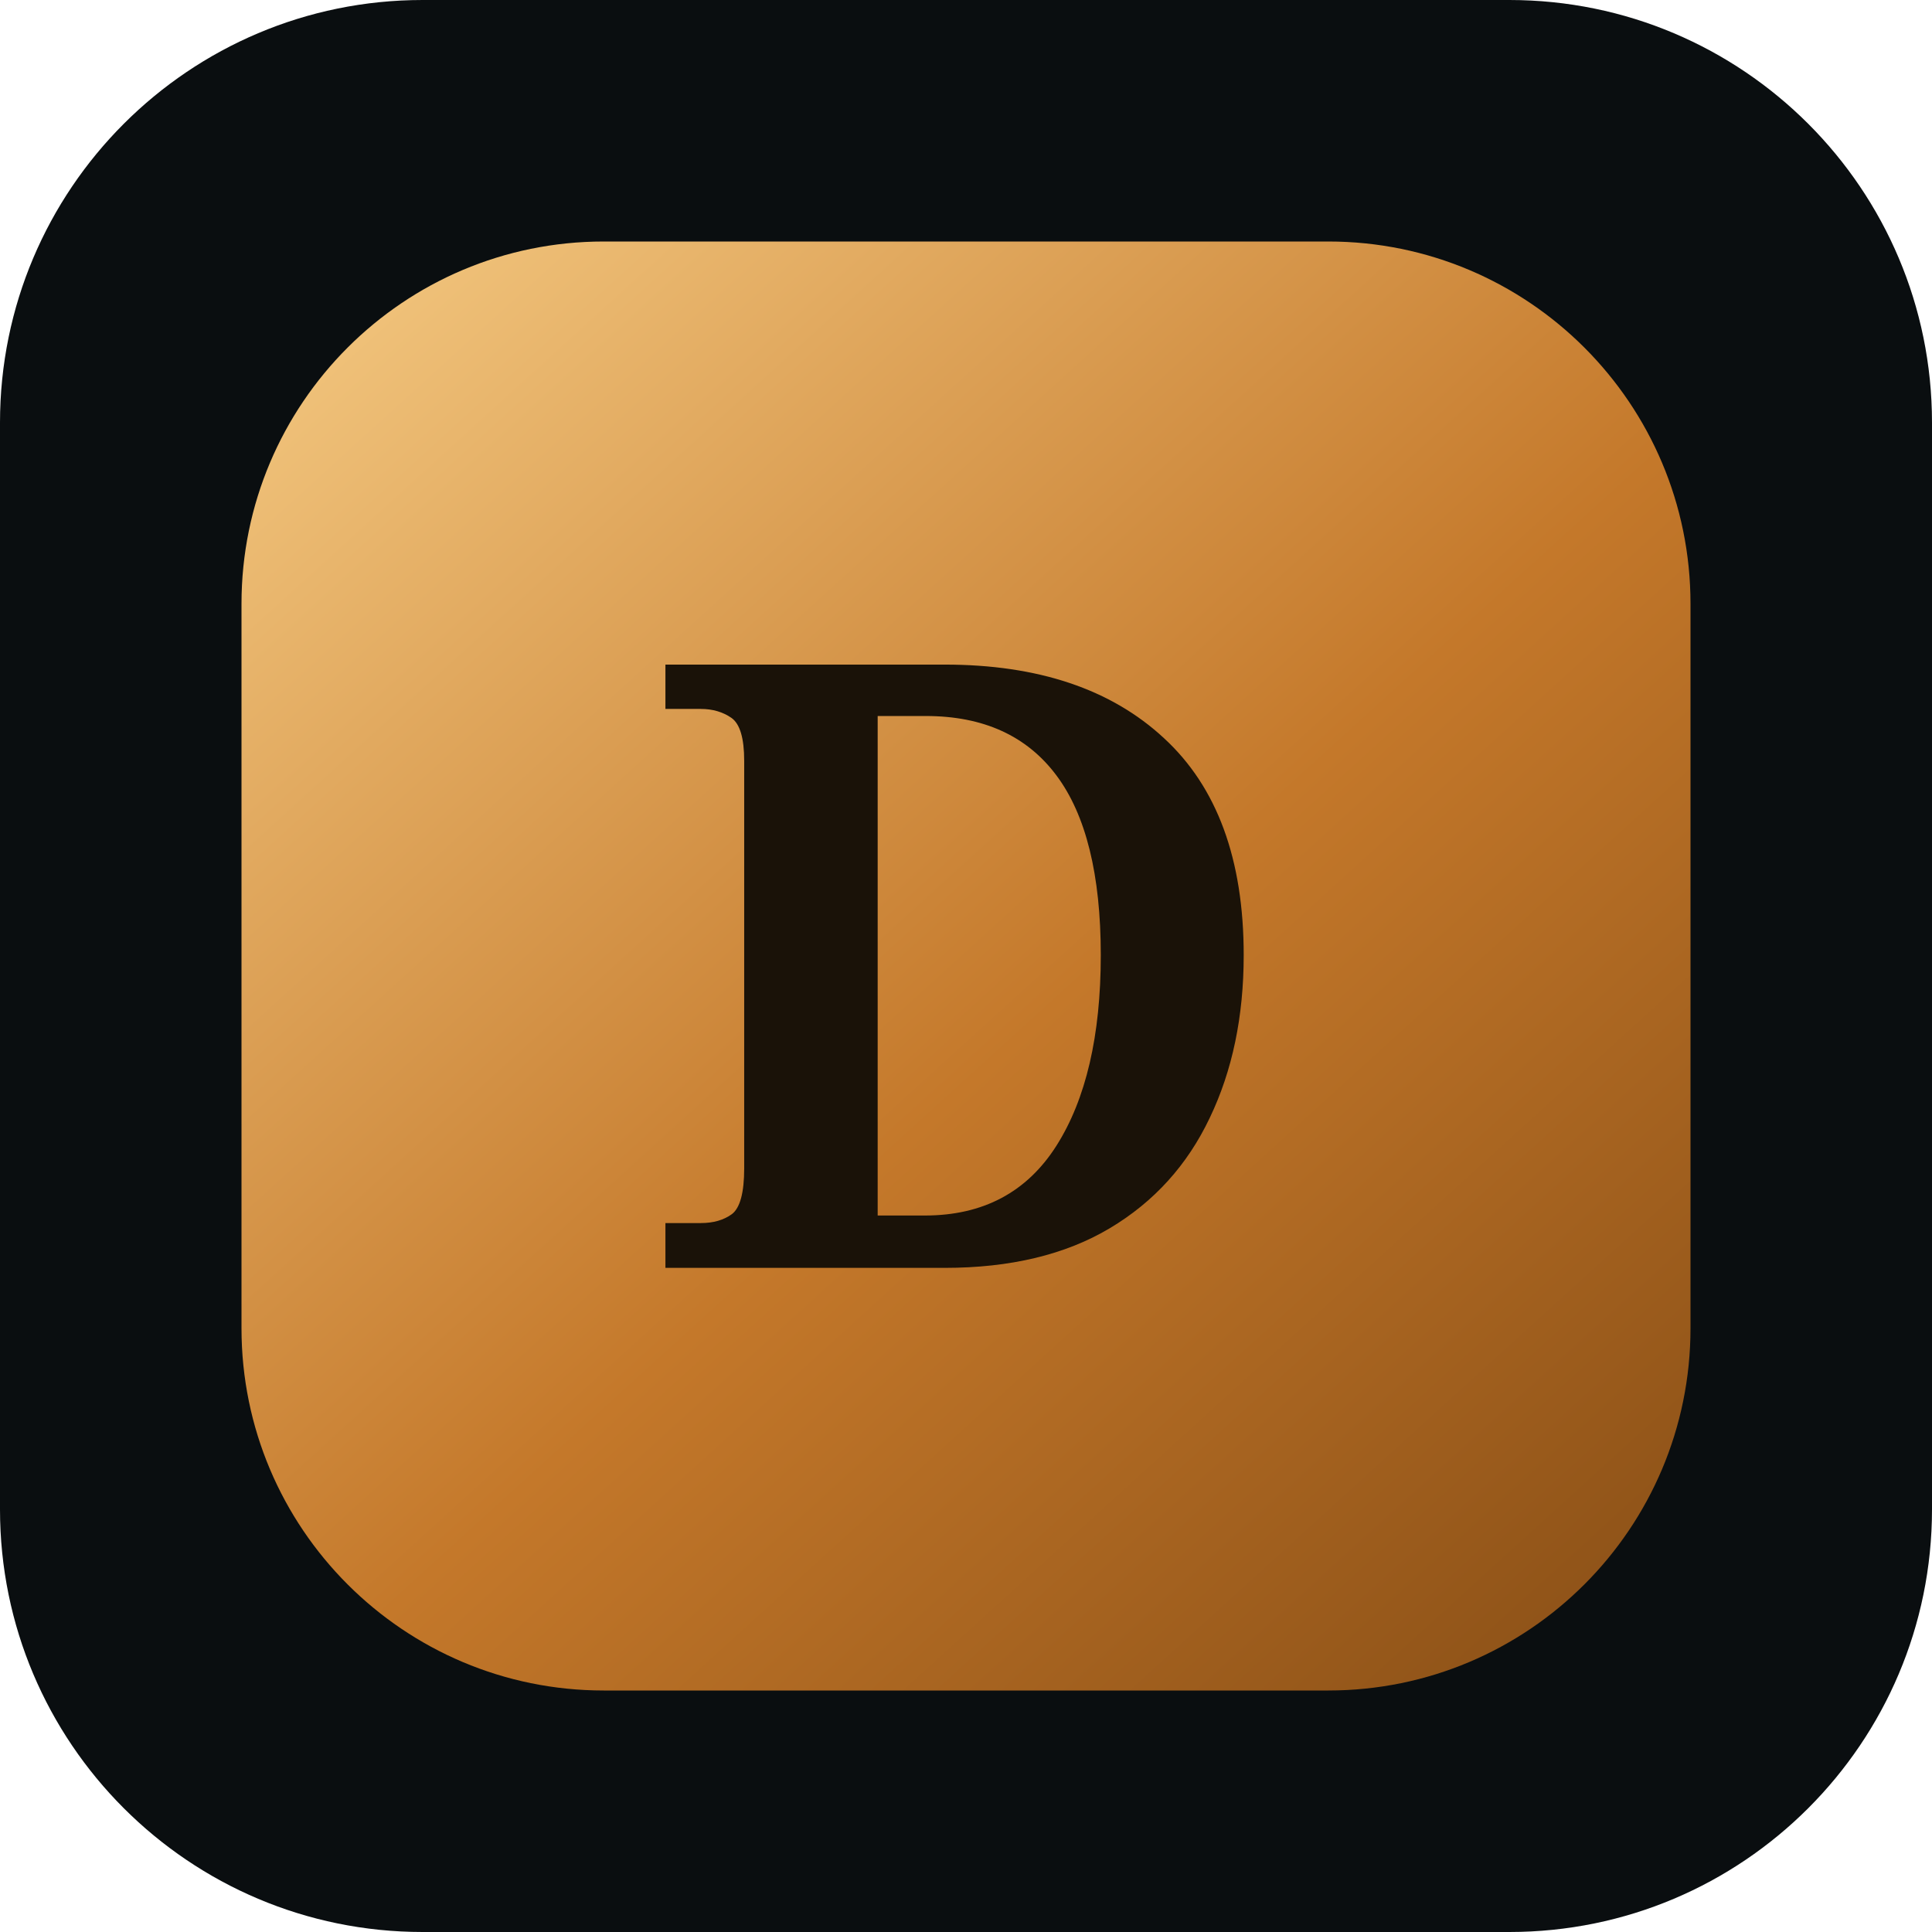
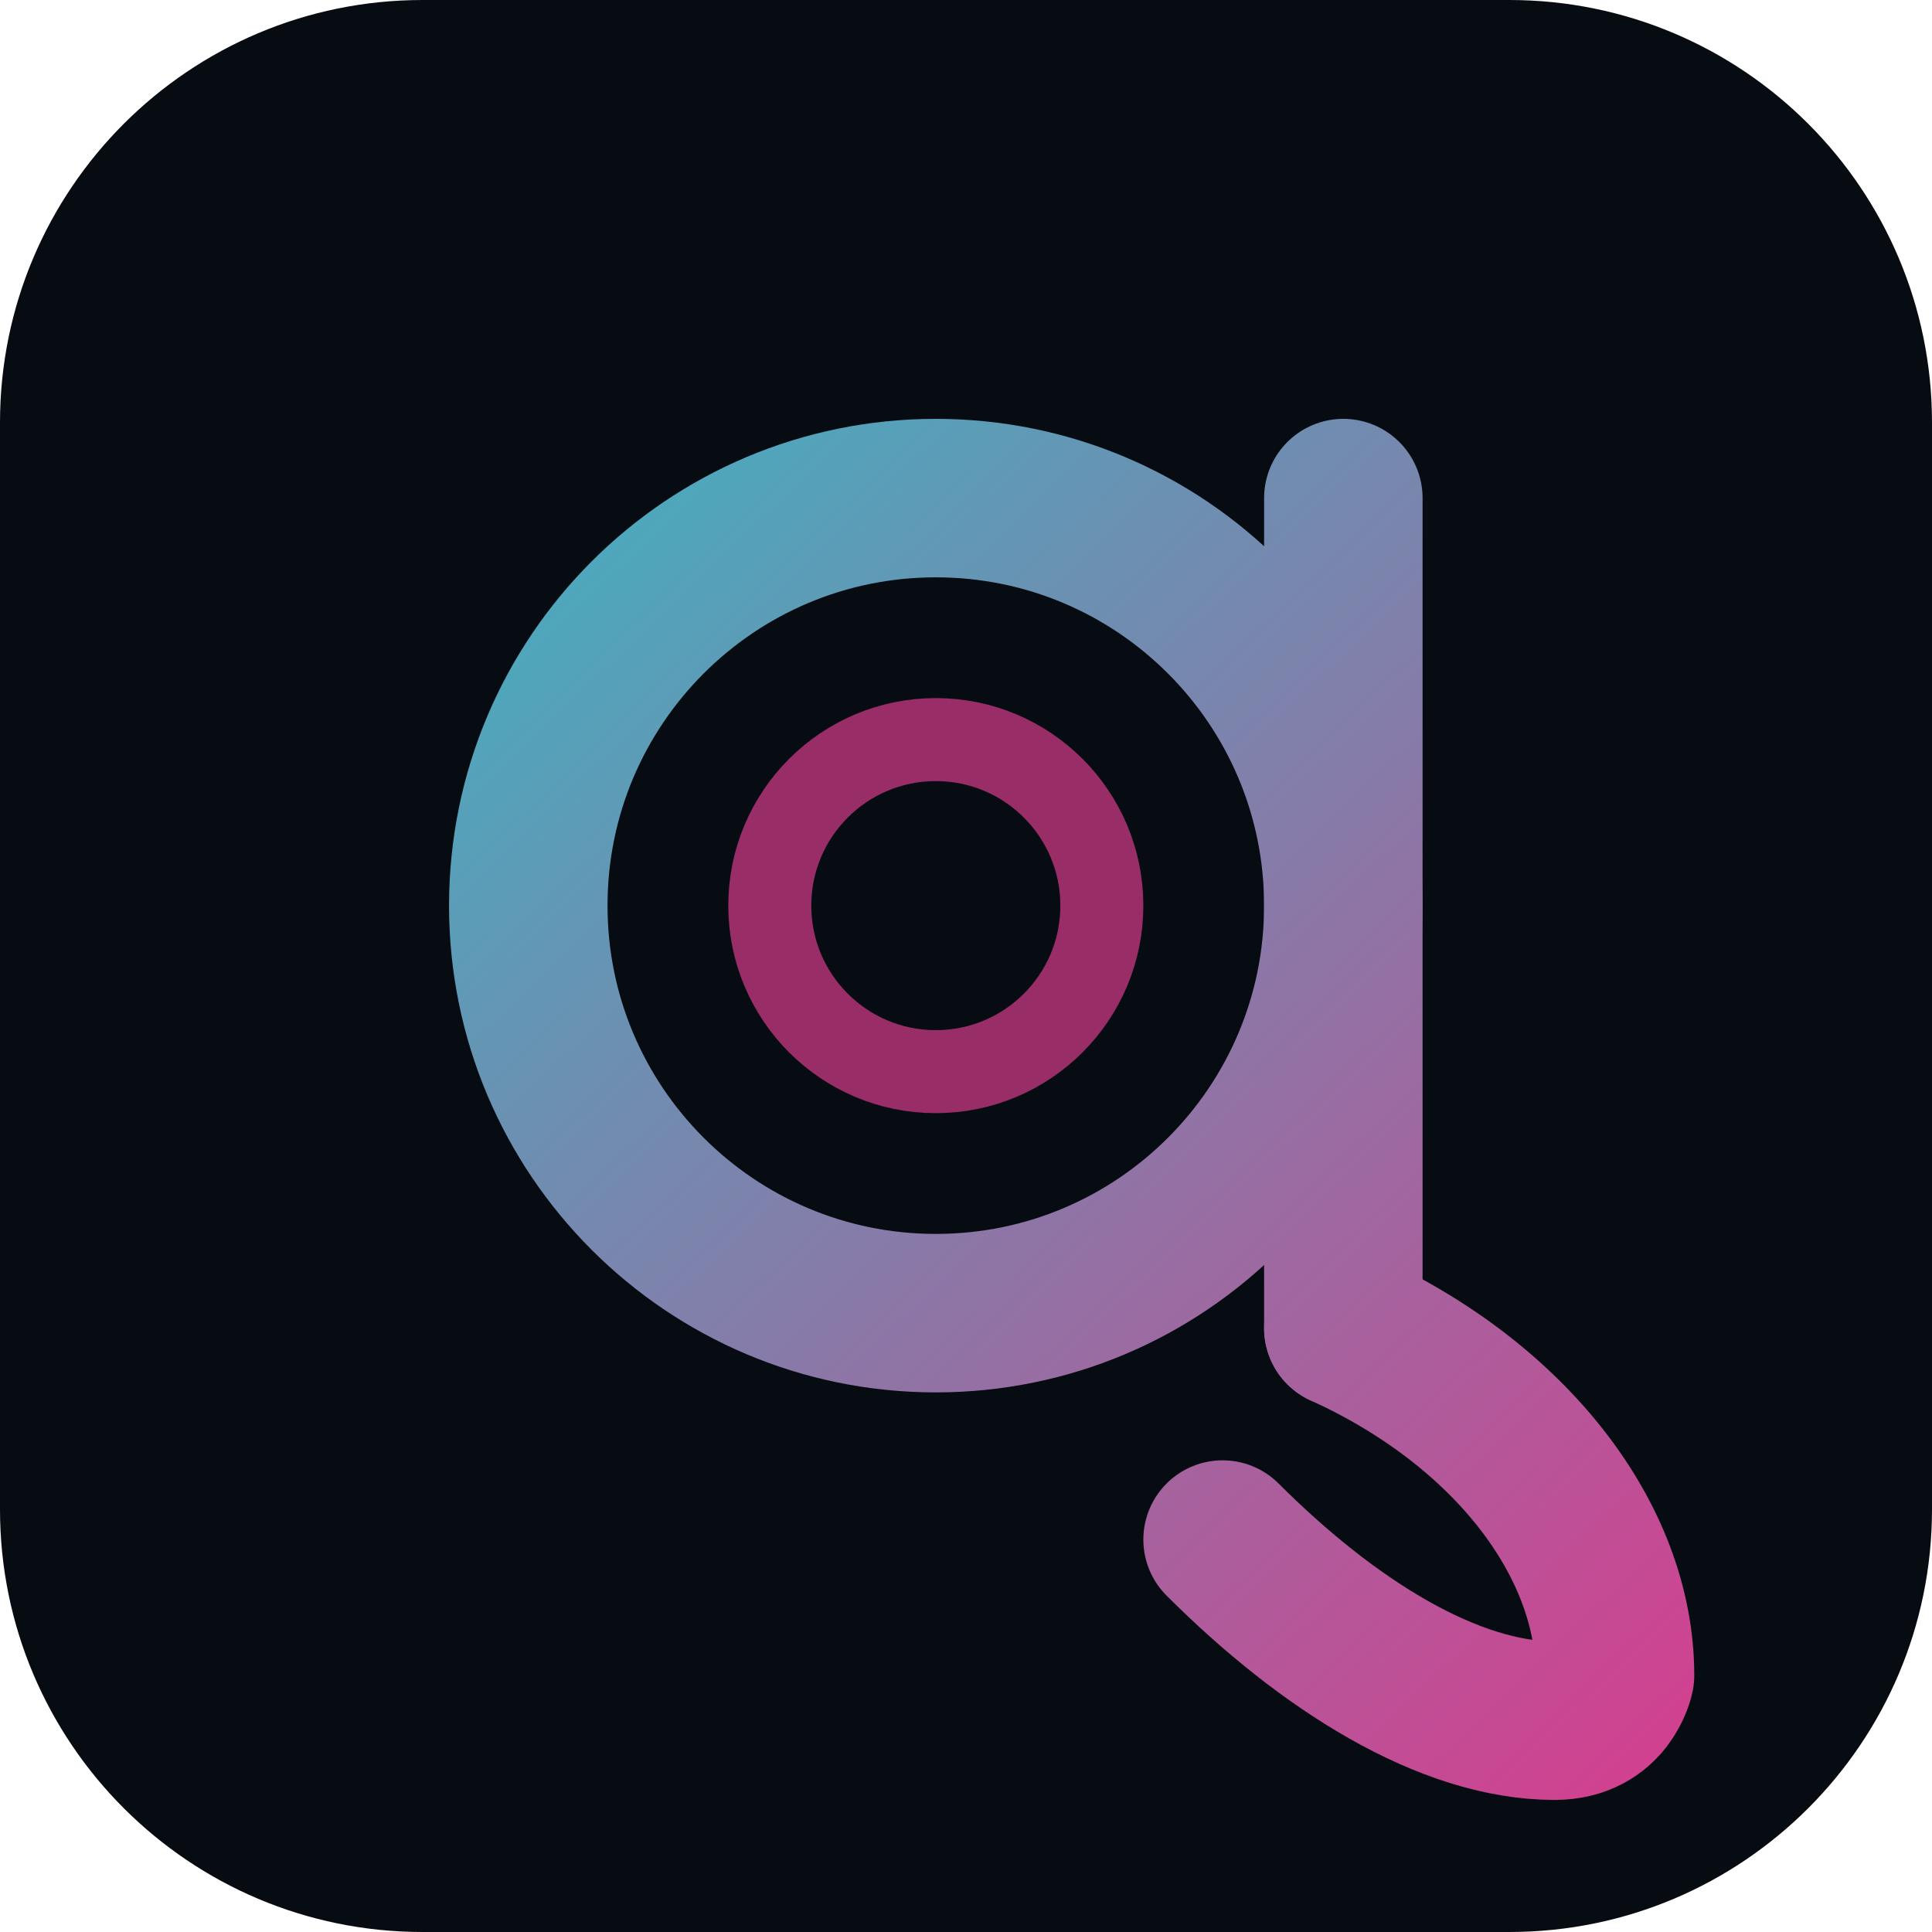
- <svg xmlns="http://www.w3.org/2000/svg" viewBox="0 0 64 64" fill="none">
-   <rect width="64" height="64" rx="14" fill="#0a0e10" />
-   <rect x="8" y="8" width="48" height="48" rx="12" fill="url(#g)" />
-   <text x="32" y="42" text-anchor="middle" font-family="Georgia, serif" font-size="28" font-weight="700" fill="#1a1208">D</text>
+ <svg xmlns="http://www.w3.org/2000/svg" viewBox="0 0 64 64" role="img" aria-label="Donexto monograma">
  <defs>
-     <linearGradient id="g" x1="12" y1="10" x2="52" y2="54" gradientUnits="userSpaceOnUse">
-       <stop stop-color="#f0c27a" />
-       <stop offset="0.55" stop-color="#c4782a" />
-       <stop offset="1" stop-color="#8f5318" />
+     <linearGradient id="dn" x1="8" y1="6" x2="58" y2="58" gradientUnits="userSpaceOnUse">
+       <stop offset="0%" stop-color="#24c8ca" />
+       <stop offset="100%" stop-color="#d63d8e" />
    </linearGradient>
  </defs>
+   <rect width="64" height="64" rx="14" fill="#070b12" />
+   <g fill="none" stroke="url(#dn)" stroke-width="5.25" stroke-linecap="round" stroke-linejoin="round">
+     <circle cx="31" cy="30" r="13.5" />
+     <path d="M44.5 16.5 V44" />
+     <path d="M44.5 44              C50 46.5 53.5 51 53.5 55.5              C53.5 55.5 53.2 57 51.5 57              C48 57 44 54.5 40.5 51" />
+   </g>
+   <circle cx="31" cy="30" r="5.5" fill="none" stroke="#d63d8e" stroke-opacity="0.7" stroke-width="2.75" />
</svg>
